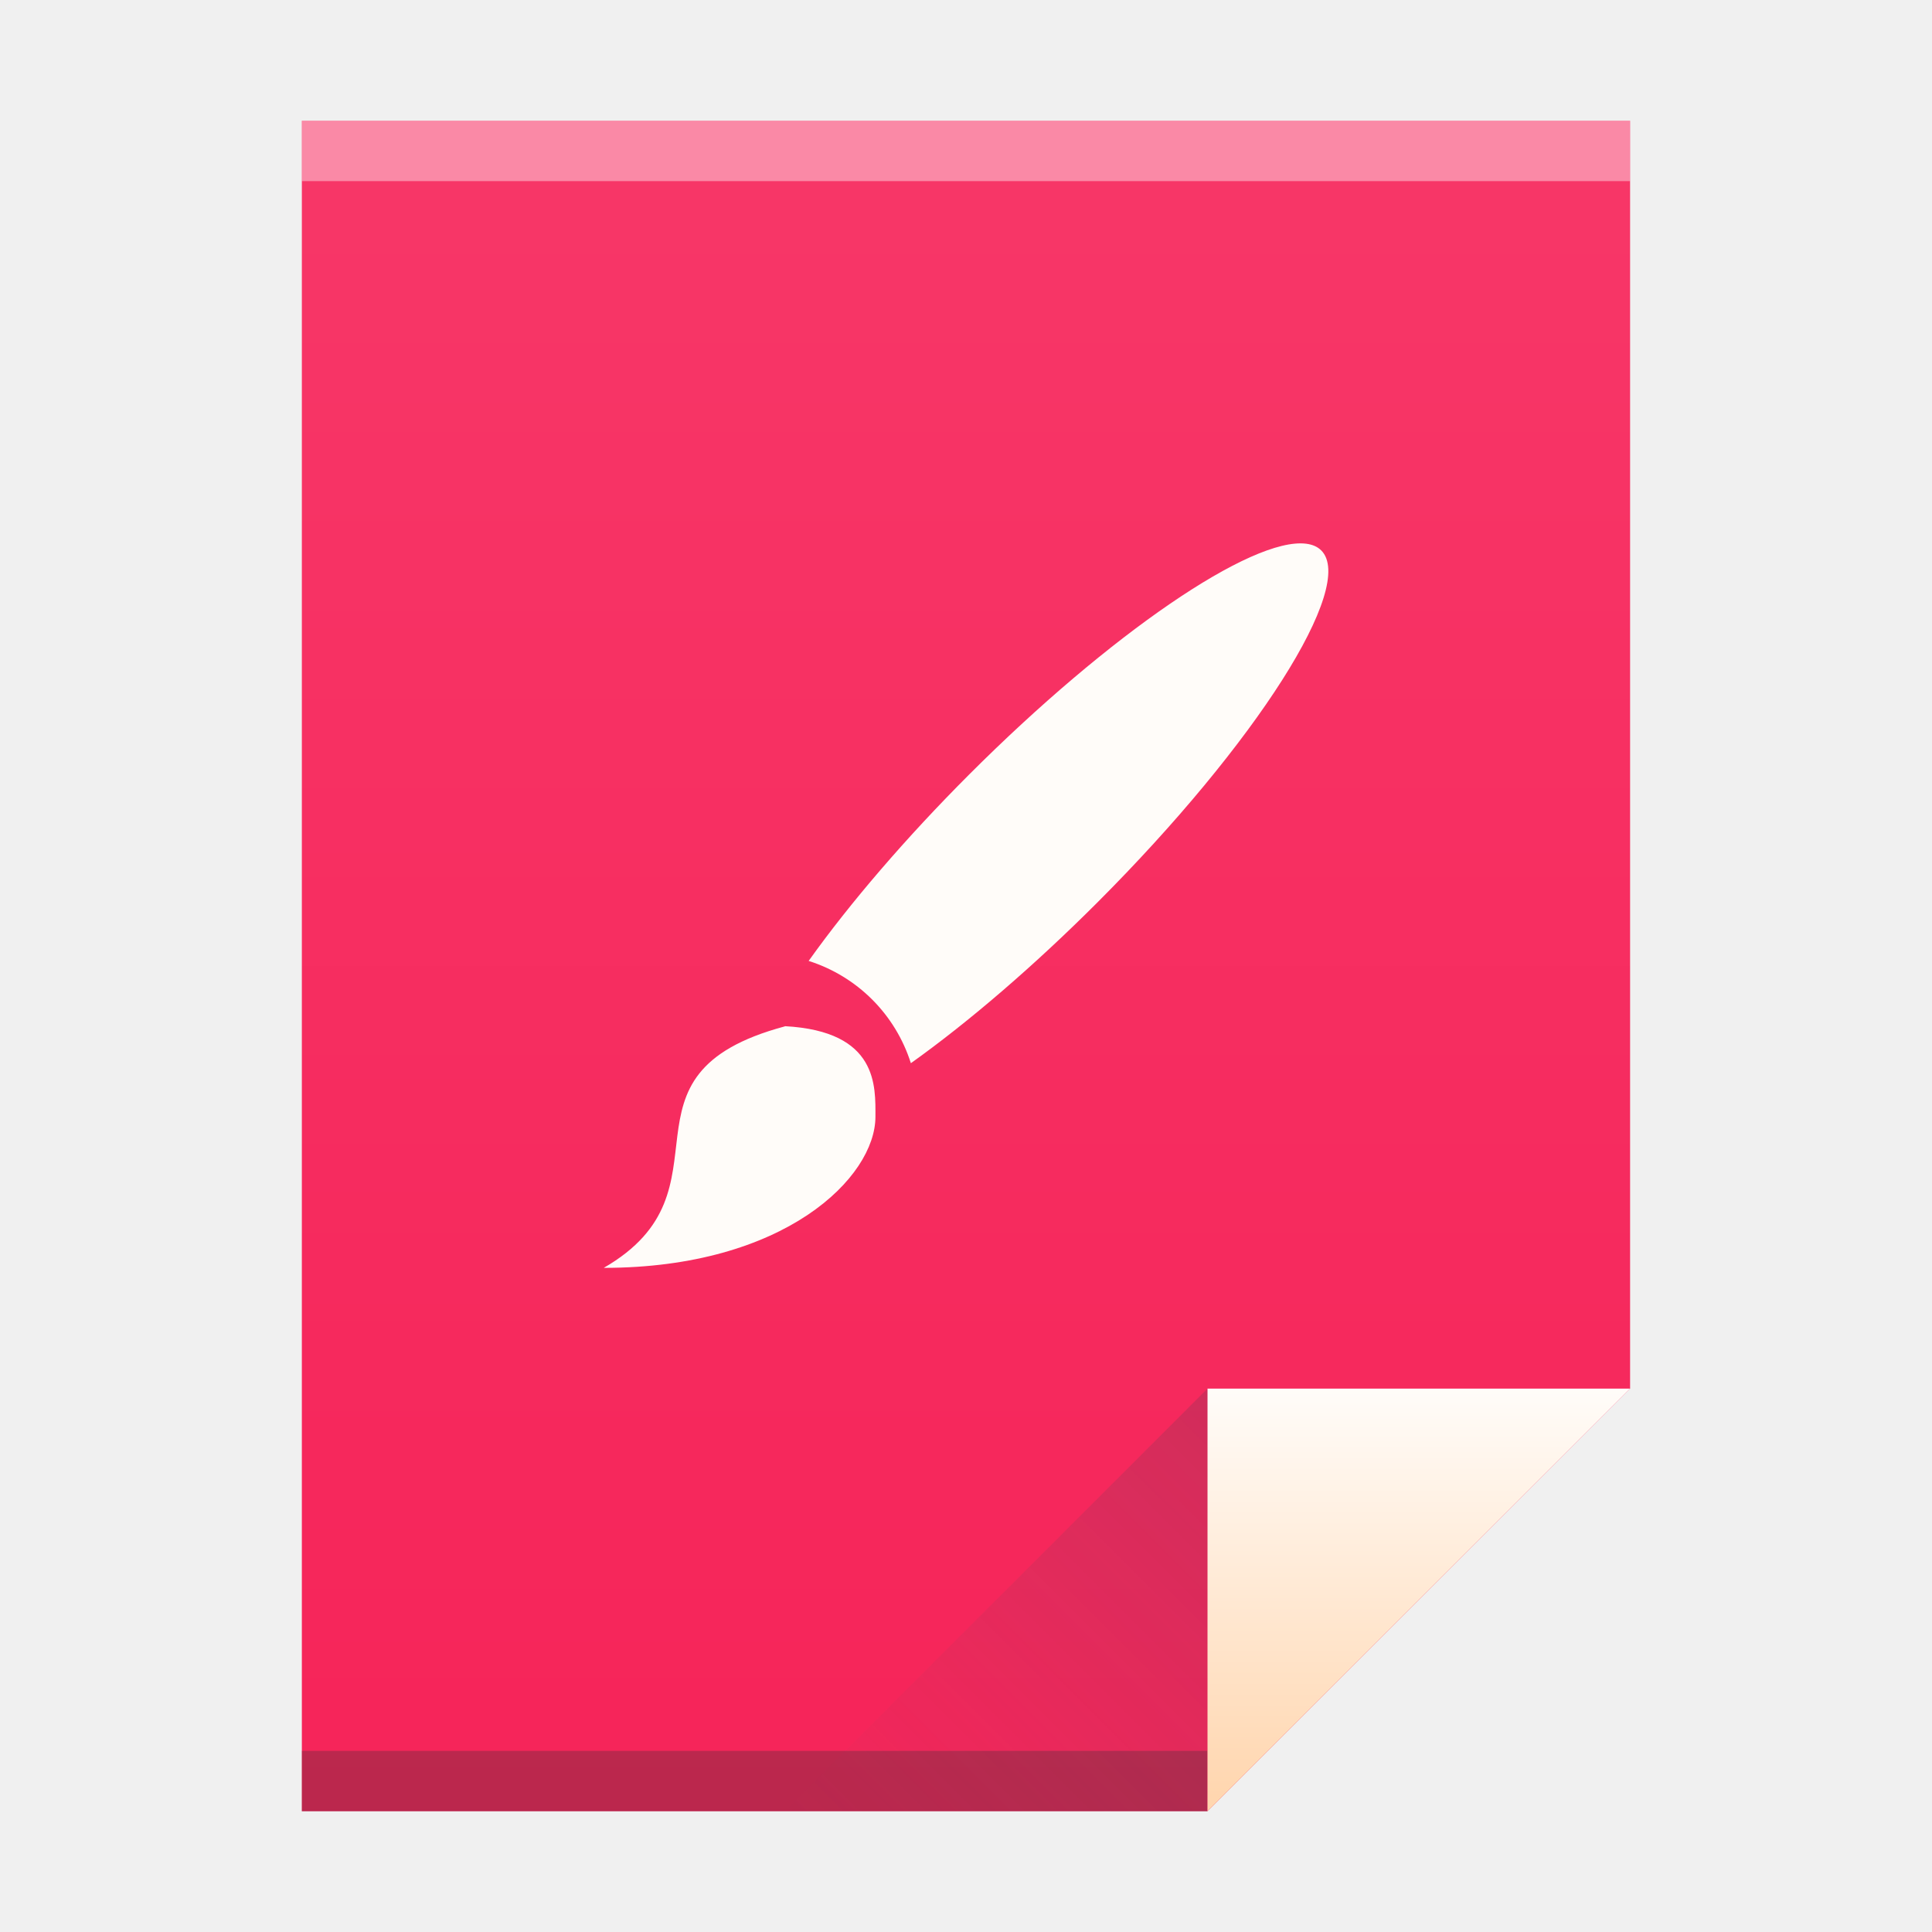
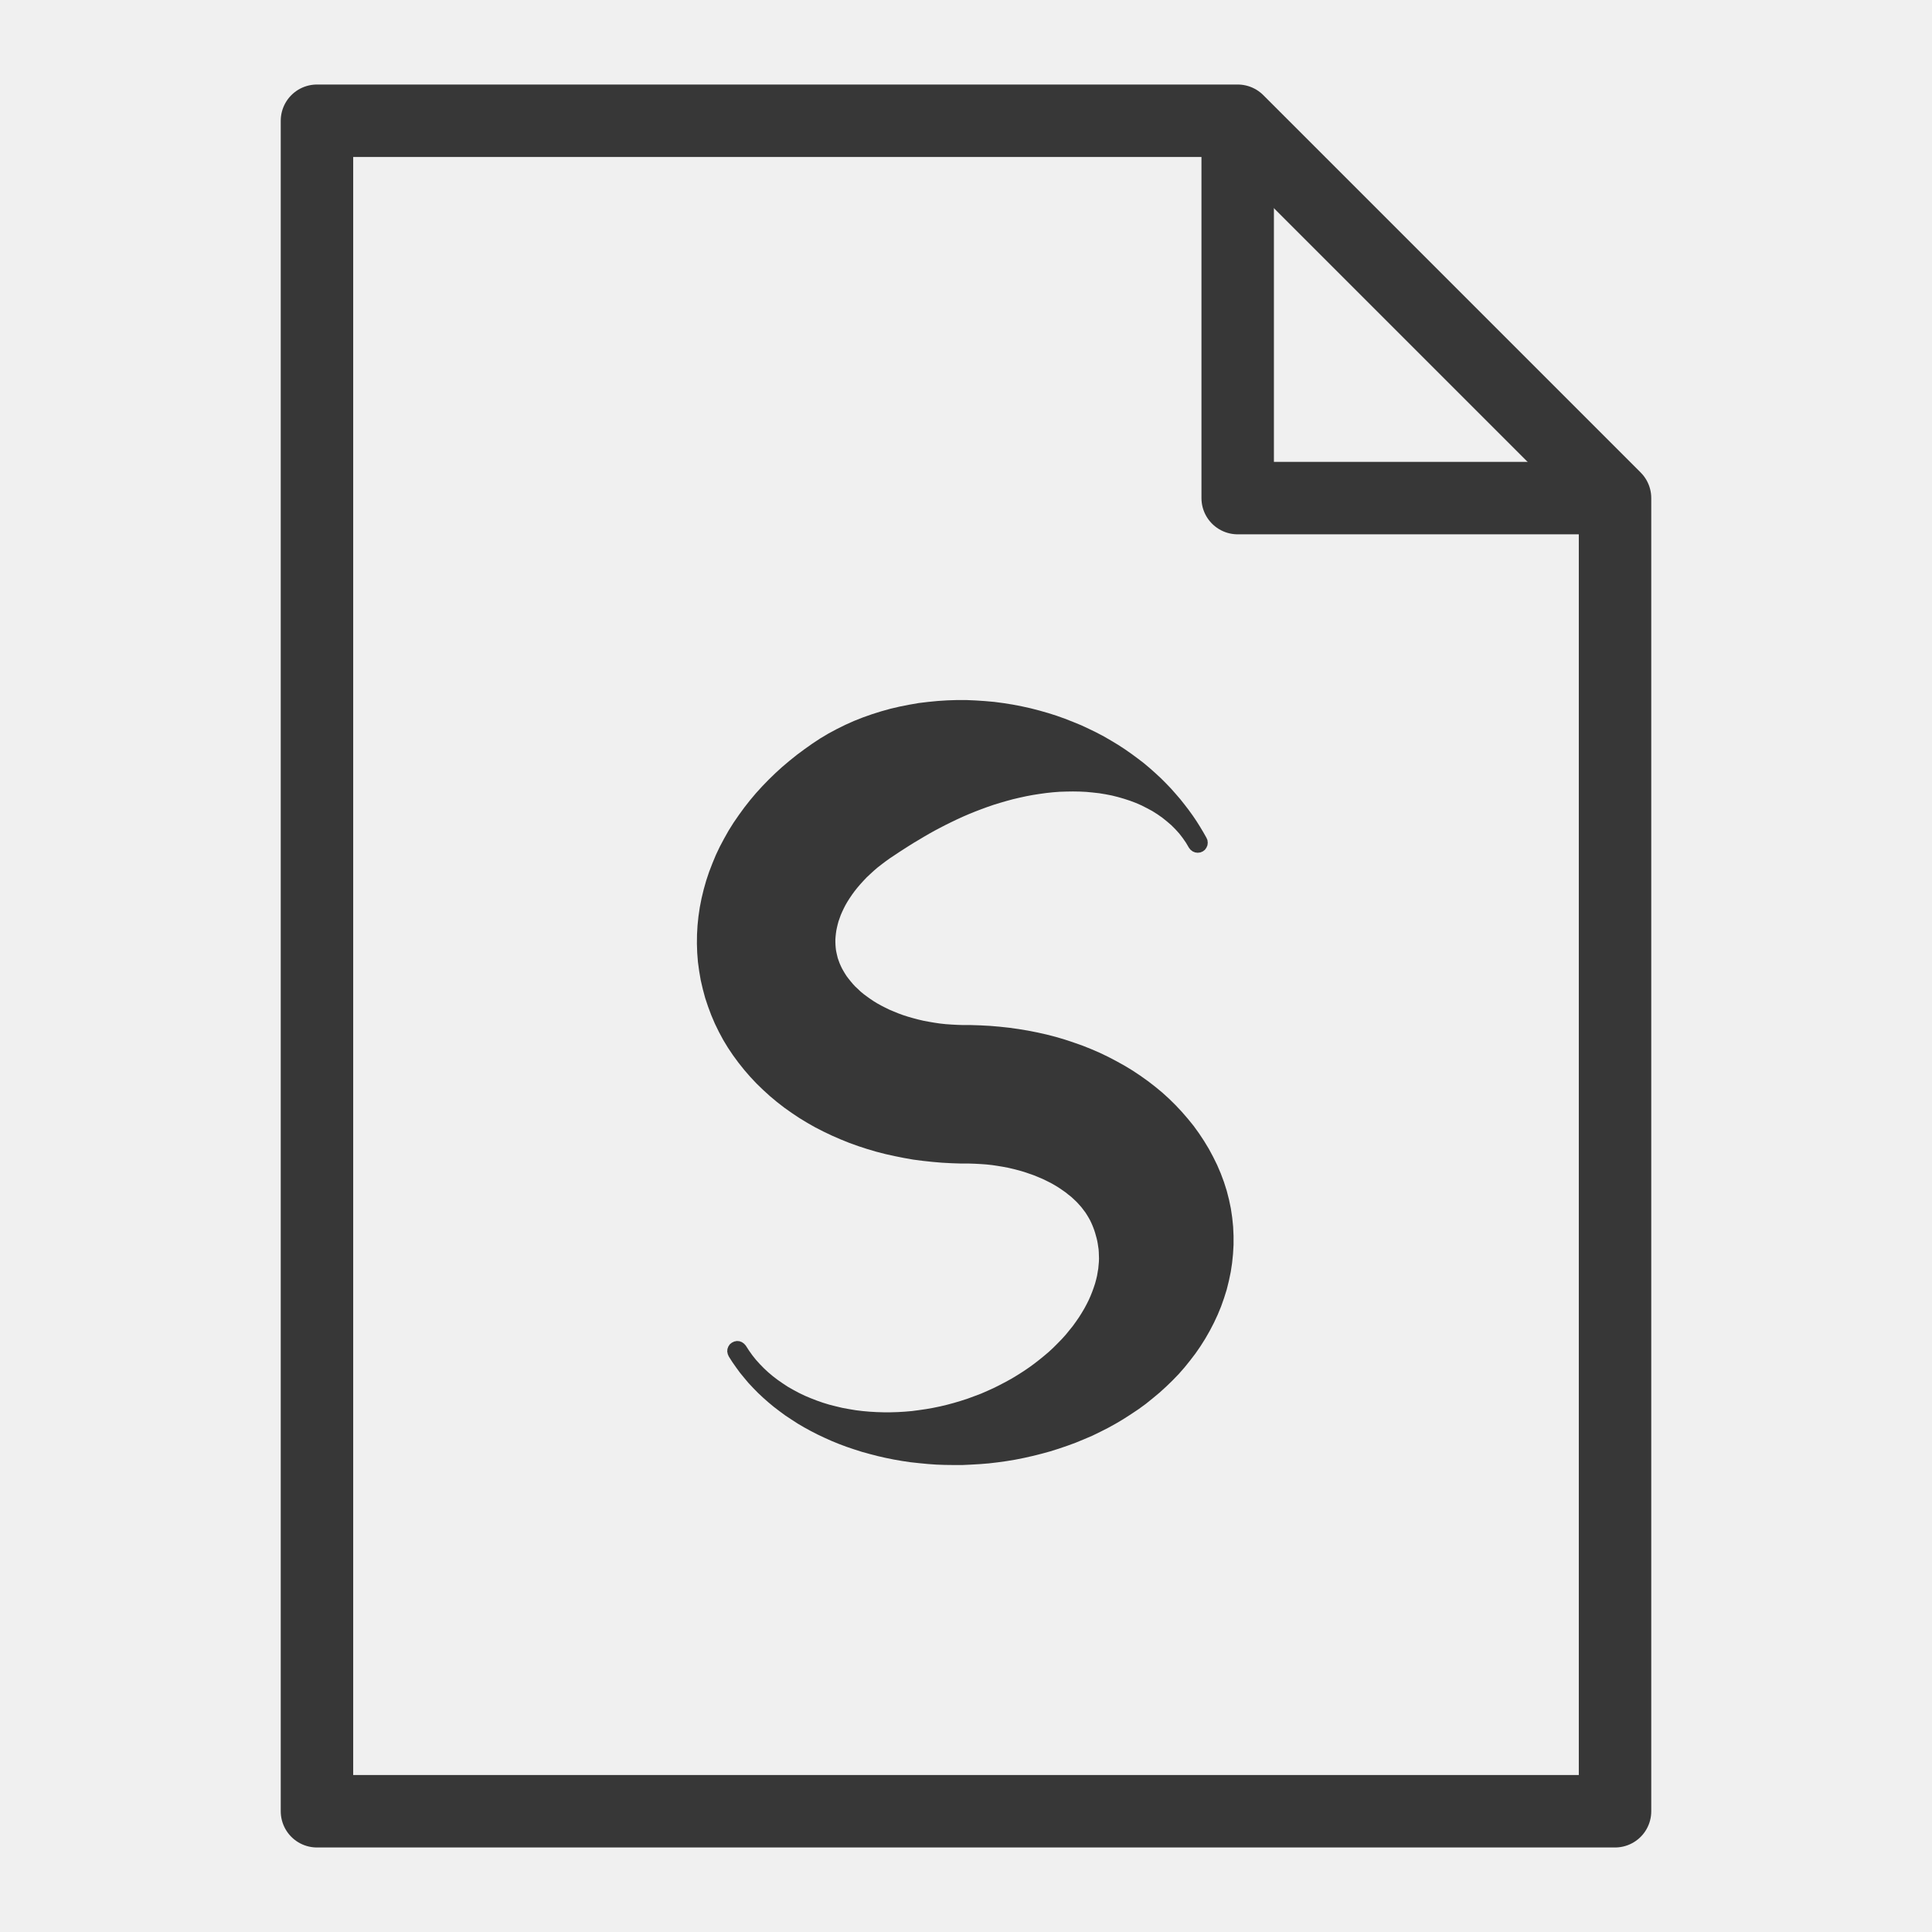
- <svg xmlns="http://www.w3.org/2000/svg" xmlns:xlink="http://www.w3.org/1999/xlink" version="1.1" id="svg5453" height="32" width="32">
-   <defs id="defs5455">
-     <linearGradient gradientUnits="userSpaceOnUse" y2="3" x2="32" y1="61" x1="32" id="linearGradient4306" xlink:href="#linearGradient4300-8" gradientTransform="matrix(0.4999998,0,0,0.4827584,384.5714,516.3497)" />
-     <linearGradient gradientUnits="userSpaceOnUse" y2="47" x2="47" y1="61" x1="47" id="linearGradient4357" xlink:href="#linearGradient4351" gradientTransform="matrix(0.4827584,0,0,0.4827584,385.2611,516.1084)" />
-     <linearGradient gradientUnits="userSpaceOnUse" y2="16.5" x2="39.5" y1="31" x1="54" id="linearGradient4427" xlink:href="#linearGradient4410" gradientTransform="matrix(0.4827584,0,0,-0.4827584,378.5025,553.7635)" />
-     <linearGradient id="linearGradient4410">
-       <stop id="stop4412" offset="0" style="stop-color:#383e51;stop-opacity:1" />
-       <stop id="stop4414" offset="1" style="stop-color:#655c6f;stop-opacity:0" />
-     </linearGradient>
-     <linearGradient id="linearGradient4351">
-       <stop style="stop-color:#ffd6af;stop-opacity:1" offset="0" id="stop4353" />
-       <stop style="stop-color:#fffcf9;stop-opacity:1" offset="1" id="stop4355" />
-     </linearGradient>
-     <linearGradient id="linearGradient4300-8">
-       <stop style="stop-color:#f62459;stop-opacity:1" offset="0" id="stop4302-2" />
-       <stop style="stop-color:#f73768;stop-opacity:1" offset="1" id="stop4304-9" />
-     </linearGradient>
-   </defs>
-   <g transform="translate(-384.5714,-515.798)" id="layer1">
-     <path id="rect3500" d="M 389.571,517.798 V 545.798 h 15 l 7,-7 -3e-5,-14.241 v -6.759 h -7 z" style="fill:url(#linearGradient4306);fill-opacity:1;stroke:none" />
-     <rect y="544.798" x="389.571" height="1" width="15" id="rect4169" style="opacity:1;fill:#2e3132;fill-opacity:0.294;stroke:none" />
-     <rect y="517.798" x="389.571" height="1" width="22" id="rect4236" style="opacity:1;fill:#ffffff;fill-opacity:0.412;stroke:none" />
-     <path id="path4314" d="m 411.571,538.798 -7,7 v -7 z" style="fill:url(#linearGradient4357);fill-opacity:1;fill-rule:evenodd;stroke:none;stroke-width:1px;stroke-linecap:butt;stroke-linejoin:miter;stroke-opacity:1" />
-     <path style="opacity:0.2;fill:url(#linearGradient4427);fill-opacity:1;fill-rule:evenodd;stroke:none;stroke-width:1px;stroke-linecap:butt;stroke-linejoin:miter;stroke-opacity:1" d="m 397.571,545.798 7,-7 v 7 z" id="path4320" />
-     <rect y="526.798" x="375.892" height="11" width="0" id="rect4035" style="fill:#ffffff;fill-opacity:1;stroke:none" />
-     <rect y="525.798" x="375.571" height="11" width="0" id="rect4035-4" style="fill:#ffffff;fill-opacity:1;stroke:none" />
-     <rect y="525.684" x="374.036" height="11.114" width="0" id="rect4035-3" style="fill:#fbd2bf;fill-opacity:1;stroke:none" />
-     <rect y="525.798" x="375.571" height="11" width="0" id="rect4035-1" style="fill:#fbd2bf;fill-opacity:1;stroke:none" />
-     <rect y="525.798" x="375.571" height="11" width="0" id="rect4035-5" style="fill:#fbfbfb;fill-opacity:1;stroke:none" />
-     <g style="fill:#fffcf9;fill-opacity:1" id="layer1-9" transform="translate(392.5714,-513.5642)">
-       <rect style="fill:#fffcf9;fill-opacity:1;stroke:none" id="rect4035-2" width="0" height="11" x="-17" y="1039.362" />
-       <path d="m 13.635,1038.368 a 1.5,6.751 44.989 0 0 -5.584,3.824 1.5,6.751 44.989 0 0 -2.657,3.086 c 0.807,0.257 1.436,0.886 1.693,1.694 a 1.5,6.751 44.989 0 0 3.085,-2.658 1.5,6.751 44.989 0 0 3.712,-5.835 1.5,6.751 44.989 0 0 -0.249,-0.111 m -8.635,7.994 C 2,1047.166 4.25,1049.065 2,1050.362 c 3,0 4.5,-1.501 4.5,-2.503 0,-0.499 0.051,-1.417 -1.5,-1.5" id="path88" style="fill:#fffcf9;fill-opacity:1" />
-     </g>
-   </g>
+ <svg xmlns="http://www.w3.org/2000/svg" width="32" height="32" viewBox="0 0 1024 1024">
+   <polygon points="168,64 656,64 856,264 856,960 168,960" fill="none" stroke="#373737" stroke-width="38.4" stroke-linejoin="round" />
+   <polyline points="656,64 656,264 856,264" fill="none" stroke="#373737" stroke-width="38.4" stroke-linejoin="round" />
+   <path transform="translate(232 300) scale(0.546875)" d="M745.0 263.3 L742.0 258.0 L738.7 252.5 L735.3 247.1 L731.7 241.8 L727.8 236.4 L723.8 231.2 L719.6 225.9 L715.2 220.8 L710.6 215.6 L705.8 210.6 L700.8 205.6 L695.5 200.7 L690.0 195.8 L684.4 191.1 L678.4 186.5 L672.3 182.0 L666.0 177.6 L659.4 173.3 L652.6 169.2 L645.7 165.2 L638.5 161.4 L631.1 157.8 L623.6 154.3 L615.8 151.1 L607.9 148.0 L599.8 145.1 L591.6 142.5 L583.2 140.1 L574.7 137.9 L566.1 136.0 L557.3 134.3 L548.5 132.9 L539.5 131.7 L530.5 130.9 L521.4 130.3 L512.3 129.9 L503.1 129.9 L493.9 130.2 L484.6 130.8 L475.4 131.7 L466.2 132.8 L457.0 134.4 L447.9 136.2 L438.9 138.3 L429.9 140.8 L421.0 143.6 L412.2 146.7 L403.6 150.1 L395.1 153.9 L386.8 158.0 L378.6 162.4 L370.7 167.1 L363.0 172.2 L355.5 177.5 L348.1 183.0 L341.0 188.7 L334.0 194.6 L327.3 200.7 L320.8 207.0 L314.5 213.5 L308.4 220.2 L302.6 227.1 L297.1 234.1 L291.8 241.4 L286.7 248.8 L282.0 256.3 L277.6 264.1 L273.4 272.0 L269.6 280.0 L266.2 288.2 L263.0 296.5 L260.2 304.9 L257.8 313.4 L255.7 322.1 L254.0 330.8 L252.7 339.6 L251.8 348.4 L251.3 357.2 L251.2 366.1 L251.5 375.0 L252.2 383.8 L253.4 392.6 L254.9 401.4 L256.9 410.0 L259.2 418.6 L262.0 427.0 L265.1 435.3 L268.6 443.5 L272.5 451.5 L276.7 459.3 L281.3 466.9 L286.2 474.2 L291.5 481.4 L297.0 488.3 L302.8 495.0 L308.9 501.5 L315.3 507.7 L321.9 513.7 L328.7 519.4 L335.8 524.9 L343.0 530.0 L350.5 535.0 L358.2 539.7 L366.0 544.1 L374.0 548.2 L382.2 552.1 L390.5 555.7 L398.9 559.1 L407.5 562.2 L416.1 565.0 L424.9 567.6 L433.8 569.9 L442.8 571.9 L451.8 573.7 L460.9 575.3 L470.1 576.5 L479.4 577.5 L488.7 578.3 L498.0 578.8 L507.1 579.1 L514.7 579.1 L520.6 579.3 L526.2 579.6 L531.8 580.0 L537.3 580.6 L542.7 581.4 L548.1 582.3 L553.3 583.3 L558.4 584.5 L563.4 585.8 L568.2 587.2 L572.9 588.8 L577.5 590.4 L581.9 592.2 L586.2 594.0 L590.3 596.0 L594.3 598.0 L598.0 600.1 L601.6 602.3 L605.0 604.6 L608.3 606.9 L611.3 609.3 L614.2 611.6 L616.9 614.1 L619.4 616.5 L621.7 619.0 L623.9 621.5 L625.8 624.0 L627.7 626.5 L629.3 629.0 L630.8 631.5 L632.2 634.0 L633.4 636.5 L634.5 639.0 L635.5 641.5 L636.4 644.0 L637.2 646.5 L637.9 649.0 L638.6 651.5 L639.2 654.1 L639.7 656.8 L640.1 659.5 L640.5 662.2 L640.7 665.1 L640.8 668.1 L640.9 671.1 L640.8 674.3 L640.5 677.6 L640.2 680.9 L639.6 684.4 L639.0 688.0 L638.1 691.7 L637.1 695.4 L635.8 699.3 L634.4 703.2 L632.8 707.2 L631.0 711.3 L628.9 715.5 L626.7 719.6 L624.2 723.8 L621.5 728.1 L618.6 732.3 L615.5 736.6 L612.1 740.8 L608.6 745.1 L604.8 749.3 L600.8 753.4 L596.7 757.5 L592.3 761.6 L587.7 765.5 L582.9 769.4 L578.0 773.2 L572.9 776.9 L567.6 780.5 L562.1 784.0 L556.5 787.4 L550.7 790.6 L544.8 793.7 L538.8 796.7 L532.6 799.5 L526.4 802.2 L520.0 804.6 L513.5 807.0 L507.0 809.1 L500.3 811.1 L493.6 812.9 L486.9 814.5 L480.1 815.9 L473.3 817.1 L466.4 818.1 L459.5 819.0 L452.6 819.6 L445.8 820.0 L438.9 820.2 L432.1 820.2 L425.3 820.0 L418.5 819.6 L411.8 819.0 L405.2 818.2 L398.6 817.1 L392.1 815.9 L385.8 814.4 L379.5 812.8 L373.3 810.9 L367.3 808.8 L361.4 806.5 L355.7 804.1 L350.1 801.4 L344.7 798.5 L339.4 795.5 L334.4 792.2 L329.5 788.8 L324.8 785.2 L320.4 781.5 L316.2 777.6 L312.2 773.5 L308.4 769.3 L304.9 764.9 L301.7 760.4 L298.6 755.6 L296.9 753.7 L294.8 752.2 L292.4 751.3 L289.9 751.1 L287.4 751.6 L285.1 752.7 L283.1 754.3 L281.7 756.4 L280.8 758.8 L280.6 761.3 L281.1 763.8 L282.1 766.1 L285.4 771.3 L289.1 776.6 L292.9 781.8 L297.0 786.8 L301.2 791.8 L305.7 796.6 L310.4 801.4 L315.3 806.0 L320.4 810.5 L325.7 814.9 L331.2 819.1 L336.9 823.3 L342.8 827.2 L348.8 831.1 L355.1 834.8 L361.5 838.3 L368.1 841.7 L374.9 844.9 L381.8 848.0 L388.9 850.9 L396.1 853.6 L403.5 856.1 L411.0 858.5 L418.6 860.6 L426.3 862.6 L434.2 864.4 L442.1 866.0 L450.2 867.4 L458.3 868.6 L466.6 869.5 L474.9 870.3 L483.2 870.9 L491.6 871.2 L500.1 871.3 L508.6 871.3 L517.1 870.9 L525.6 870.4 L534.2 869.7 L542.7 868.7 L551.3 867.5 L559.8 866.1 L568.3 864.4 L576.7 862.5 L585.1 860.4 L593.5 858.1 L601.8 855.5 L610.0 852.7 L618.2 849.7 L626.2 846.4 L634.2 843.0 L642.0 839.2 L649.7 835.3 L657.3 831.1 L664.7 826.7 L672.0 822.0 L679.2 817.2 L686.2 812.1 L692.9 806.7 L699.5 801.2 L705.9 795.4 L712.1 789.4 L718.1 783.2 L723.8 776.7 L729.2 770.0 L734.4 763.2 L739.3 756.1 L743.9 748.8 L748.2 741.3 L752.2 733.6 L755.9 725.7 L759.2 717.7 L762.1 709.5 L764.7 701.2 L766.8 692.7 L768.6 684.1 L769.9 675.5 L770.8 666.7 L771.3 657.9 L771.3 649.1 L770.9 640.3 L770.0 631.5 L768.7 622.7 L766.9 614.1 L764.7 605.5 L762.0 597.0 L758.9 588.7 L755.4 580.5 L751.5 572.6 L747.3 564.8 L742.7 557.2 L737.8 549.8 L732.6 542.6 L727.0 535.7 L721.2 529.0 L715.1 522.5 L708.8 516.3 L702.2 510.3 L695.3 504.6 L688.3 499.2 L681.0 494.0 L673.5 489.0 L665.9 484.4 L658.0 480.0 L650.0 475.8 L641.9 471.9 L633.6 468.3 L625.1 464.9 L616.6 461.9 L607.9 459.0 L599.1 456.4 L590.2 454.1 L581.3 452.1 L572.2 450.3 L563.1 448.8 L553.9 447.5 L544.7 446.5 L535.4 445.7 L526.1 445.2 L516.9 444.9 L509.4 444.9 L503.4 444.7 L497.8 444.4 L492.2 444.0 L486.7 443.4 L481.3 442.6 L476.0 441.7 L470.7 440.7 L465.6 439.5 L460.7 438.2 L455.8 436.8 L451.1 435.3 L446.5 433.6 L442.1 431.8 L437.8 430.0 L433.7 428.0 L429.8 426.0 L426.0 423.9 L422.4 421.7 L419.0 419.4 L415.8 417.1 L412.7 414.8 L409.8 412.4 L407.2 409.9 L404.6 407.5 L402.3 405.0 L400.2 402.5 L398.2 400.0 L396.3 397.5 L394.7 395.0 L393.2 392.5 L391.8 390.0 L390.6 387.5 L389.5 385.0 L388.6 382.5 L387.7 380.0 L387.1 377.5 L386.5 374.9 L386.0 372.4 L385.7 369.8 L385.5 367.2 L385.4 364.5 L385.4 361.8 L385.6 359.1 L385.9 356.3 L386.3 353.4 L386.9 350.5 L387.6 347.5 L388.4 344.5 L389.5 341.4 L390.6 338.3 L392.0 335.1 L393.5 331.9 L395.2 328.6 L397.1 325.3 L399.2 322.0 L401.5 318.6 L403.9 315.3 L406.6 311.9 L409.4 308.6 L412.4 305.3 L415.6 301.9 L419.0 298.7 L422.6 295.4 L426.3 292.2 L430.3 289.1 L434.4 286.0 L438.6 283.0 L443.0 280.1 L447.5 277.1 L452.0 274.2 L456.7 271.2 L461.5 268.2 L466.4 265.3 L471.4 262.3 L476.4 259.4 L481.6 256.5 L486.9 253.7 L492.3 250.9 L497.8 248.2 L503.4 245.5 L509.1 242.9 L514.9 240.4 L520.8 238.0 L526.8 235.7 L532.8 233.5 L538.9 231.4 L545.1 229.5 L551.3 227.7 L557.6 226.0 L564.0 224.5 L570.4 223.1 L576.8 221.9 L583.2 220.9 L589.7 220.0 L596.2 219.3 L602.7 218.8 L609.1 218.6 L615.6 218.5 L622.0 218.6 L628.4 218.9 L634.7 219.5 L641.0 220.2 L647.1 221.2 L653.3 222.4 L659.3 223.9 L665.2 225.6 L671.0 227.5 L676.6 229.6 L682.1 232.0 L687.4 234.7 L692.6 237.5 L697.5 240.6 L702.2 243.9 L706.7 247.5 L711.0 251.2 L715.0 255.2 L718.7 259.3 L722.1 263.7 L725.2 268.2 L728.1 273.1 L729.7 275.1 L731.7 276.6 L734.1 277.6 L736.6 277.9 L739.1 277.6 L741.5 276.6 L743.5 275.1 L745.0 273.0 L746.0 270.7 L746.3 268.2 L746.0 265.6 Z" fill="#373737" />
</svg>
